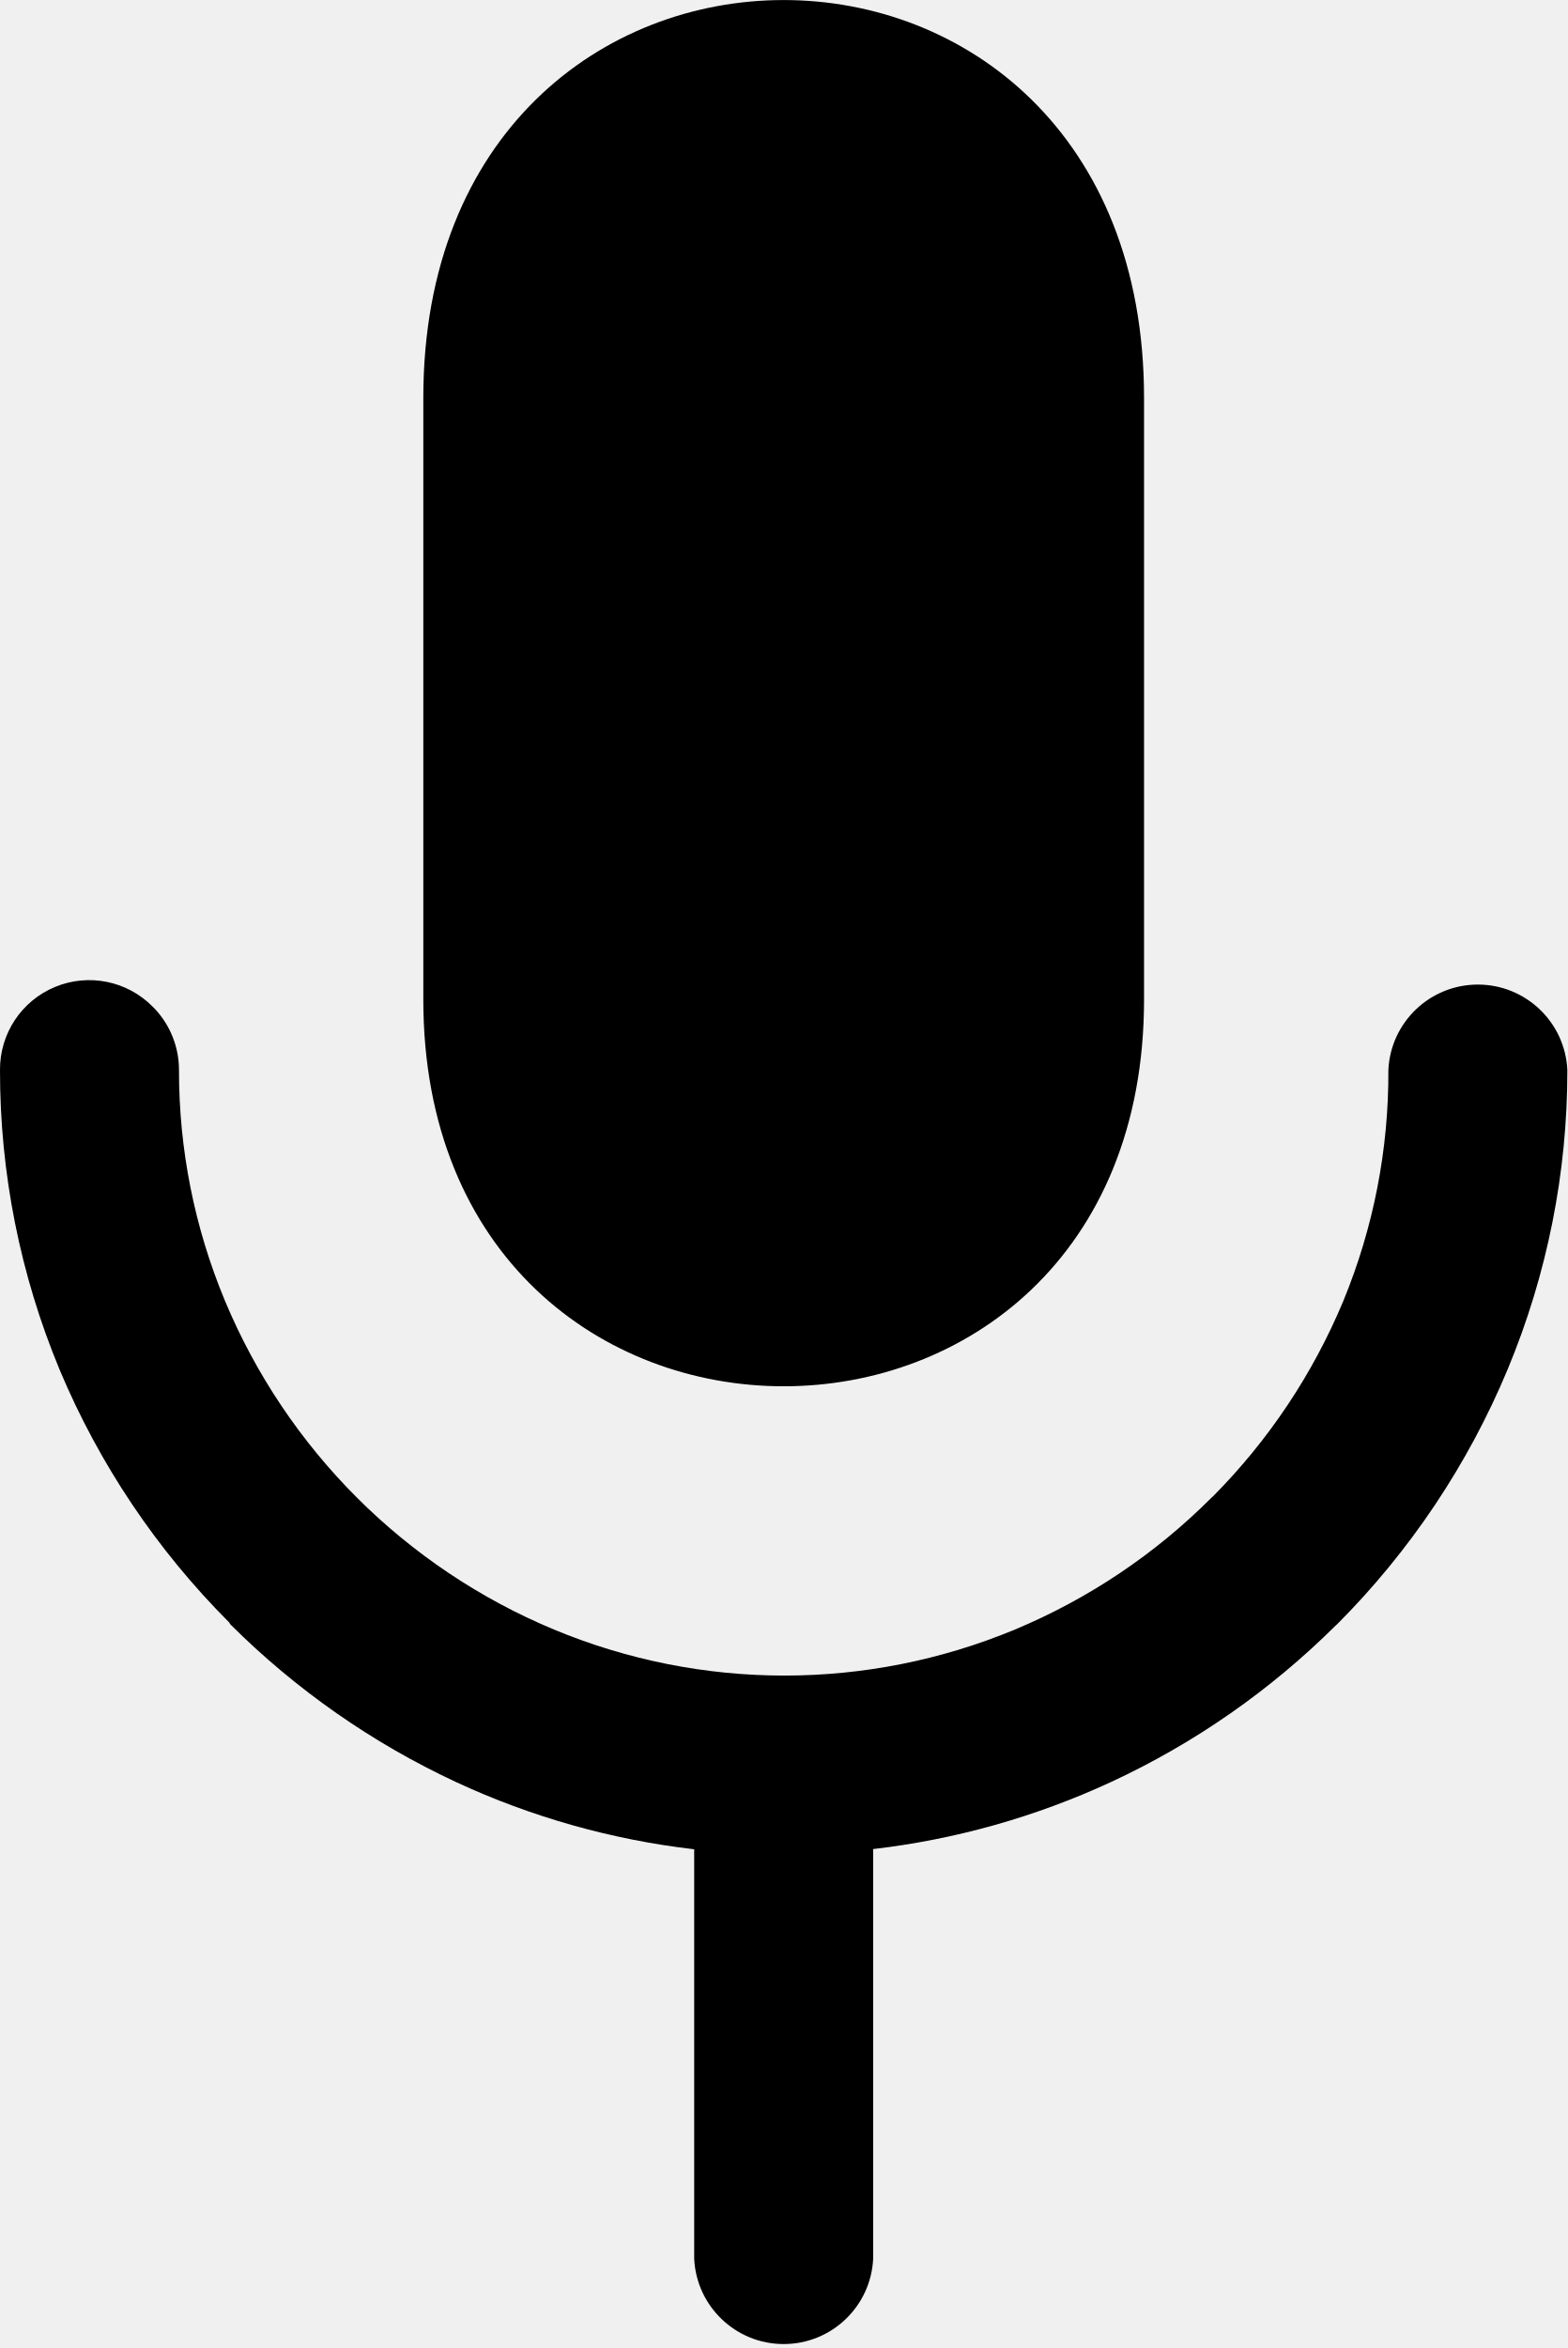
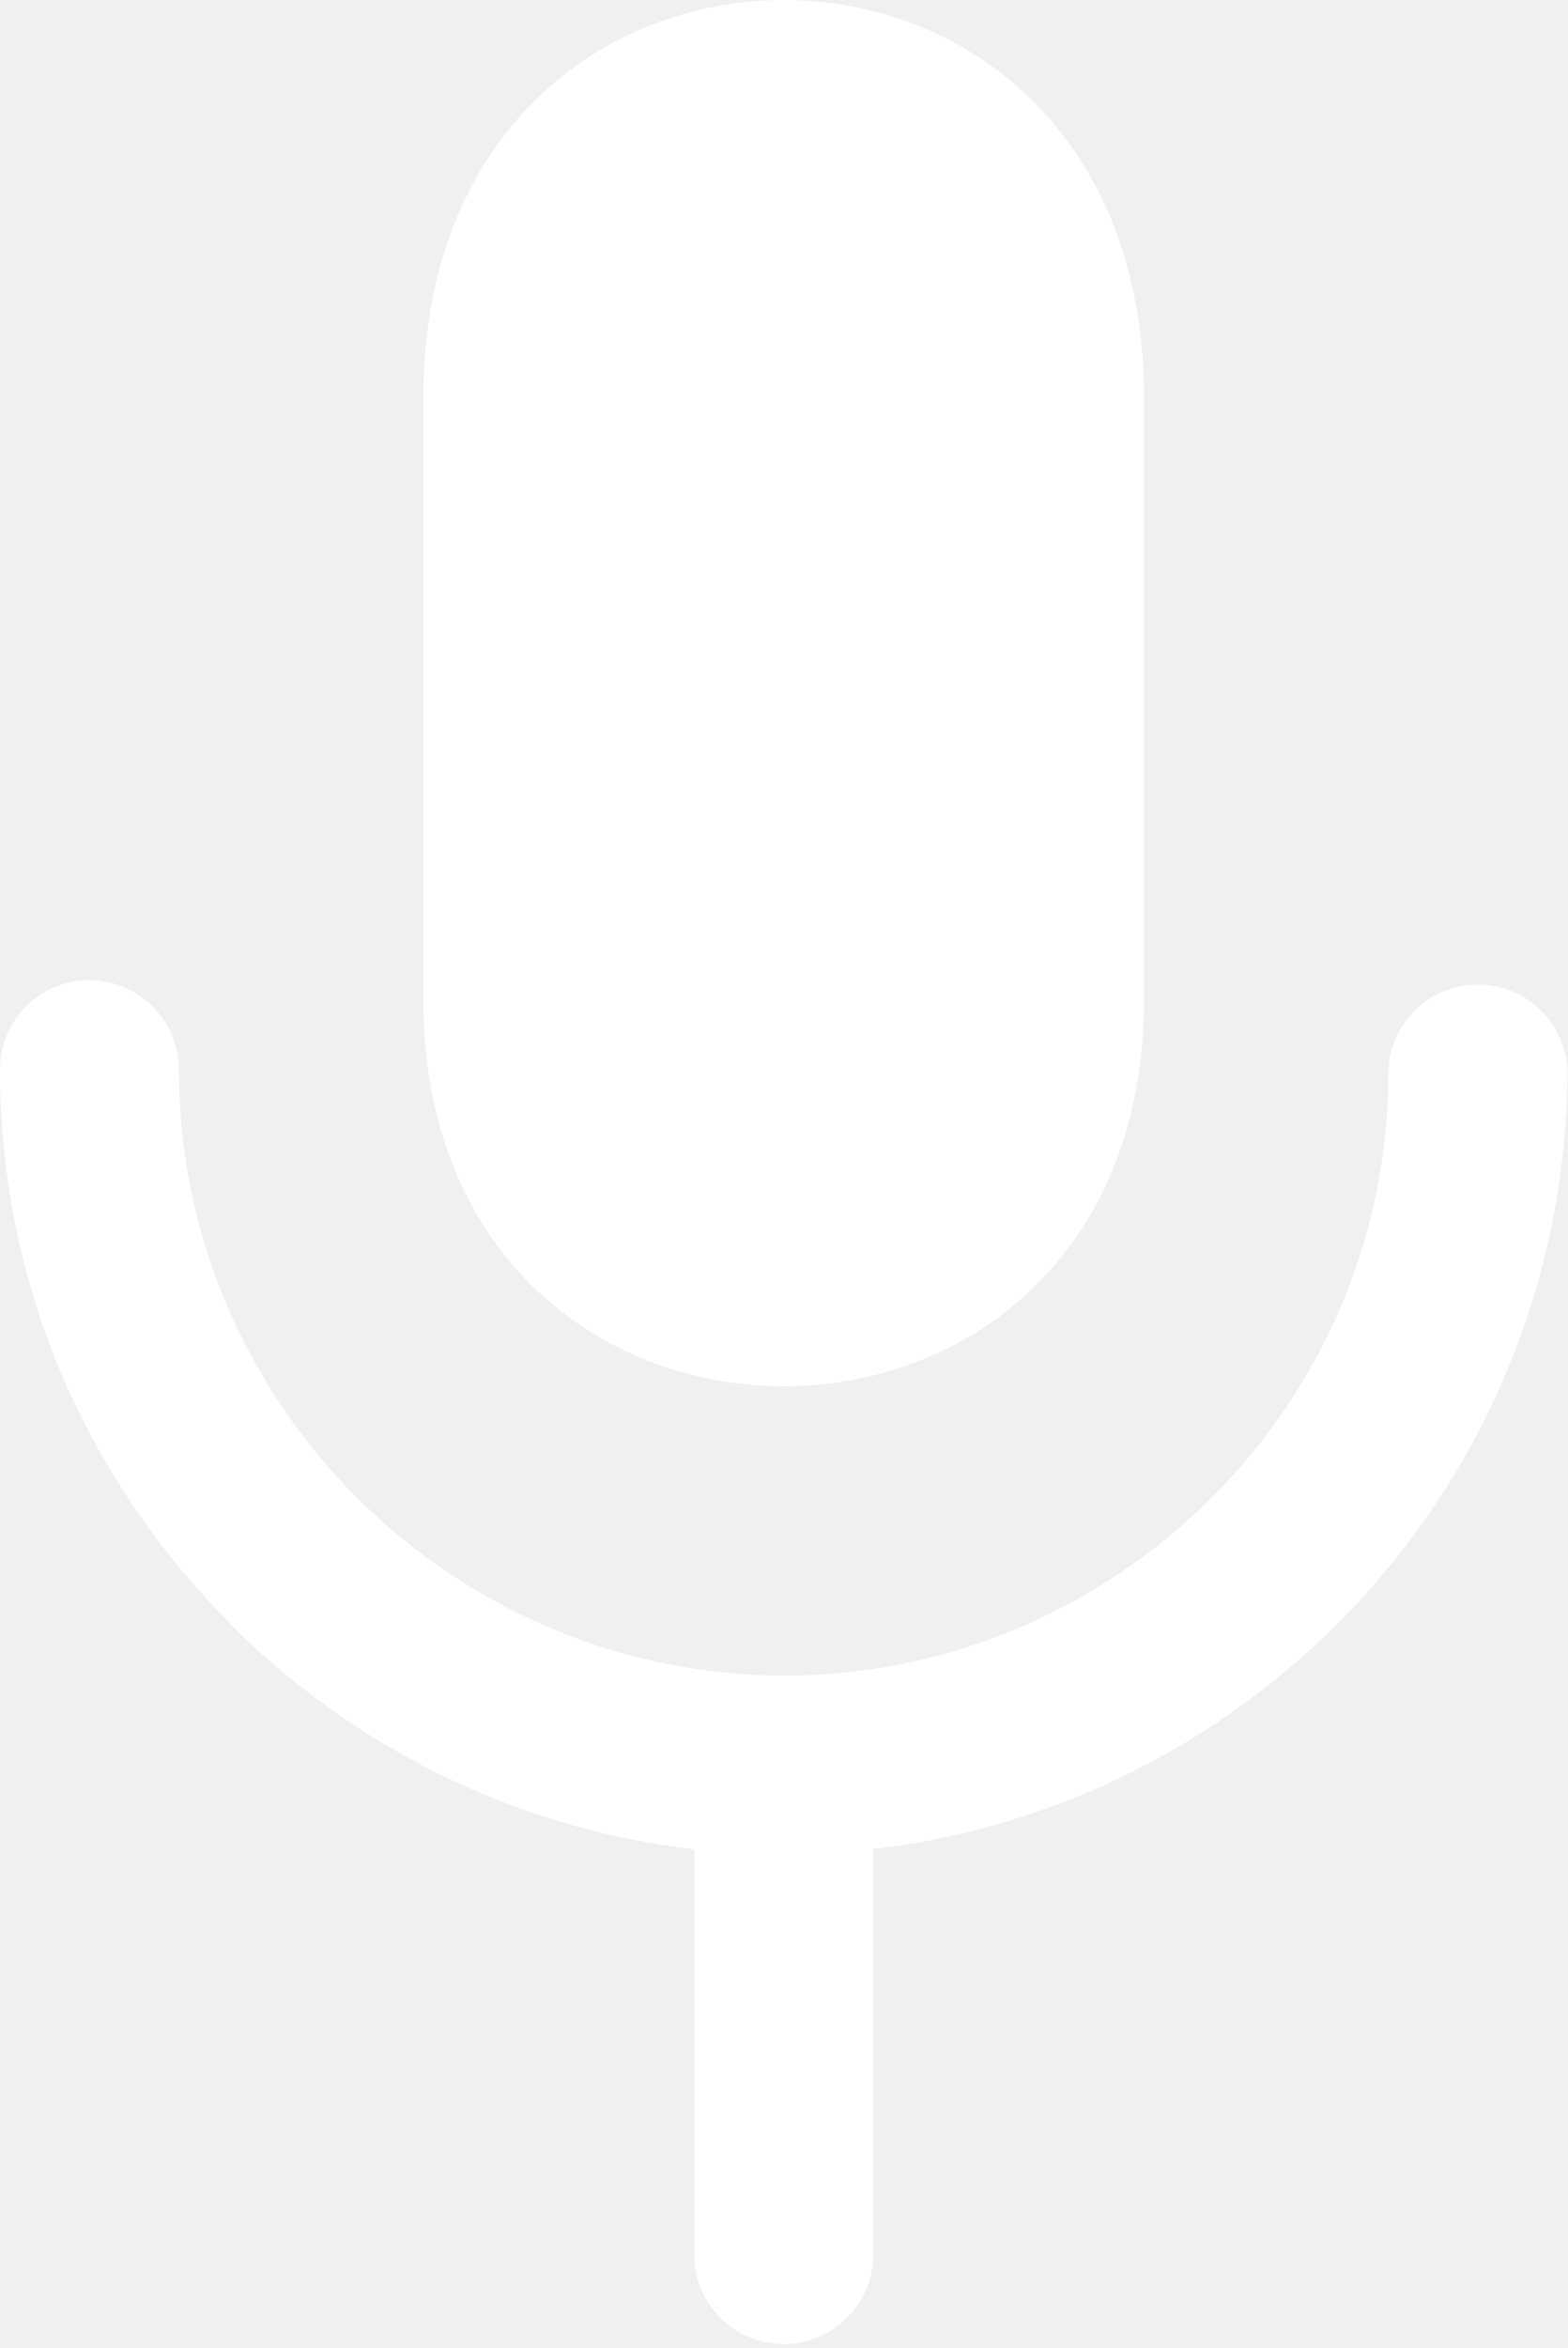
<svg xmlns="http://www.w3.org/2000/svg" viewBox="0 0 82.05 122.88">
-   <path d="M59.89,20.83V52.3c0,27-37.73,27-37.73,0V20.83c0-27.77,37.73-27.77,37.73,0Zm-14.18,76V118.2a4.69,4.69,0,0,1-9.37,0V96.78a40.71,40.71,0,0,1-12.45-3.51A41.63,41.63,0,0,1,12.05,85L12,84.91A41.31,41.31,0,0,1,3.12,71.68,40.73,40.73,0,0,1,0,56a4.67,4.67,0,0,1,8-3.31l.1.1A4.68,4.68,0,0,1,9.37,56a31.27,31.27,0,0,0,2.4,12.06A32,32,0,0,0,29,85.28a31.41,31.41,0,0,0,24.13,0,31.89,31.89,0,0,0,10.29-6.9l.08-.07a32,32,0,0,0,6.82-10.22A31.27,31.27,0,0,0,72.68,56a4.69,4.69,0,0,1,9.37,0,40.65,40.65,0,0,1-3.12,15.65A41.45,41.45,0,0,1,70,85l-.09.08a41.34,41.34,0,0,1-11.75,8.18,40.86,40.86,0,0,1-12.46,3.51Z" />
+   <path fill="white" d="M59.89,20.83V52.3c0,27-37.73,27-37.73,0V20.83c0-27.77,37.73-27.77,37.73,0Zm-14.18,76V118.2a4.69,4.69,0,0,1-9.37,0V96.78a40.71,40.71,0,0,1-12.45-3.51A41.63,41.63,0,0,1,12.05,85L12,84.91A41.31,41.31,0,0,1,3.12,71.68,40.73,40.73,0,0,1,0,56a4.67,4.67,0,0,1,8-3.31l.1.1A4.68,4.68,0,0,1,9.37,56a31.27,31.27,0,0,0,2.4,12.06A32,32,0,0,0,29,85.28a31.41,31.41,0,0,0,24.13,0,31.89,31.89,0,0,0,10.29-6.9l.08-.07a32,32,0,0,0,6.82-10.22A31.27,31.27,0,0,0,72.68,56a4.69,4.69,0,0,1,9.37,0,40.65,40.65,0,0,1-3.12,15.65A41.45,41.45,0,0,1,70,85l-.09.08a41.34,41.34,0,0,1-11.75,8.18,40.86,40.86,0,0,1-12.46,3.51Z" />
</svg>
